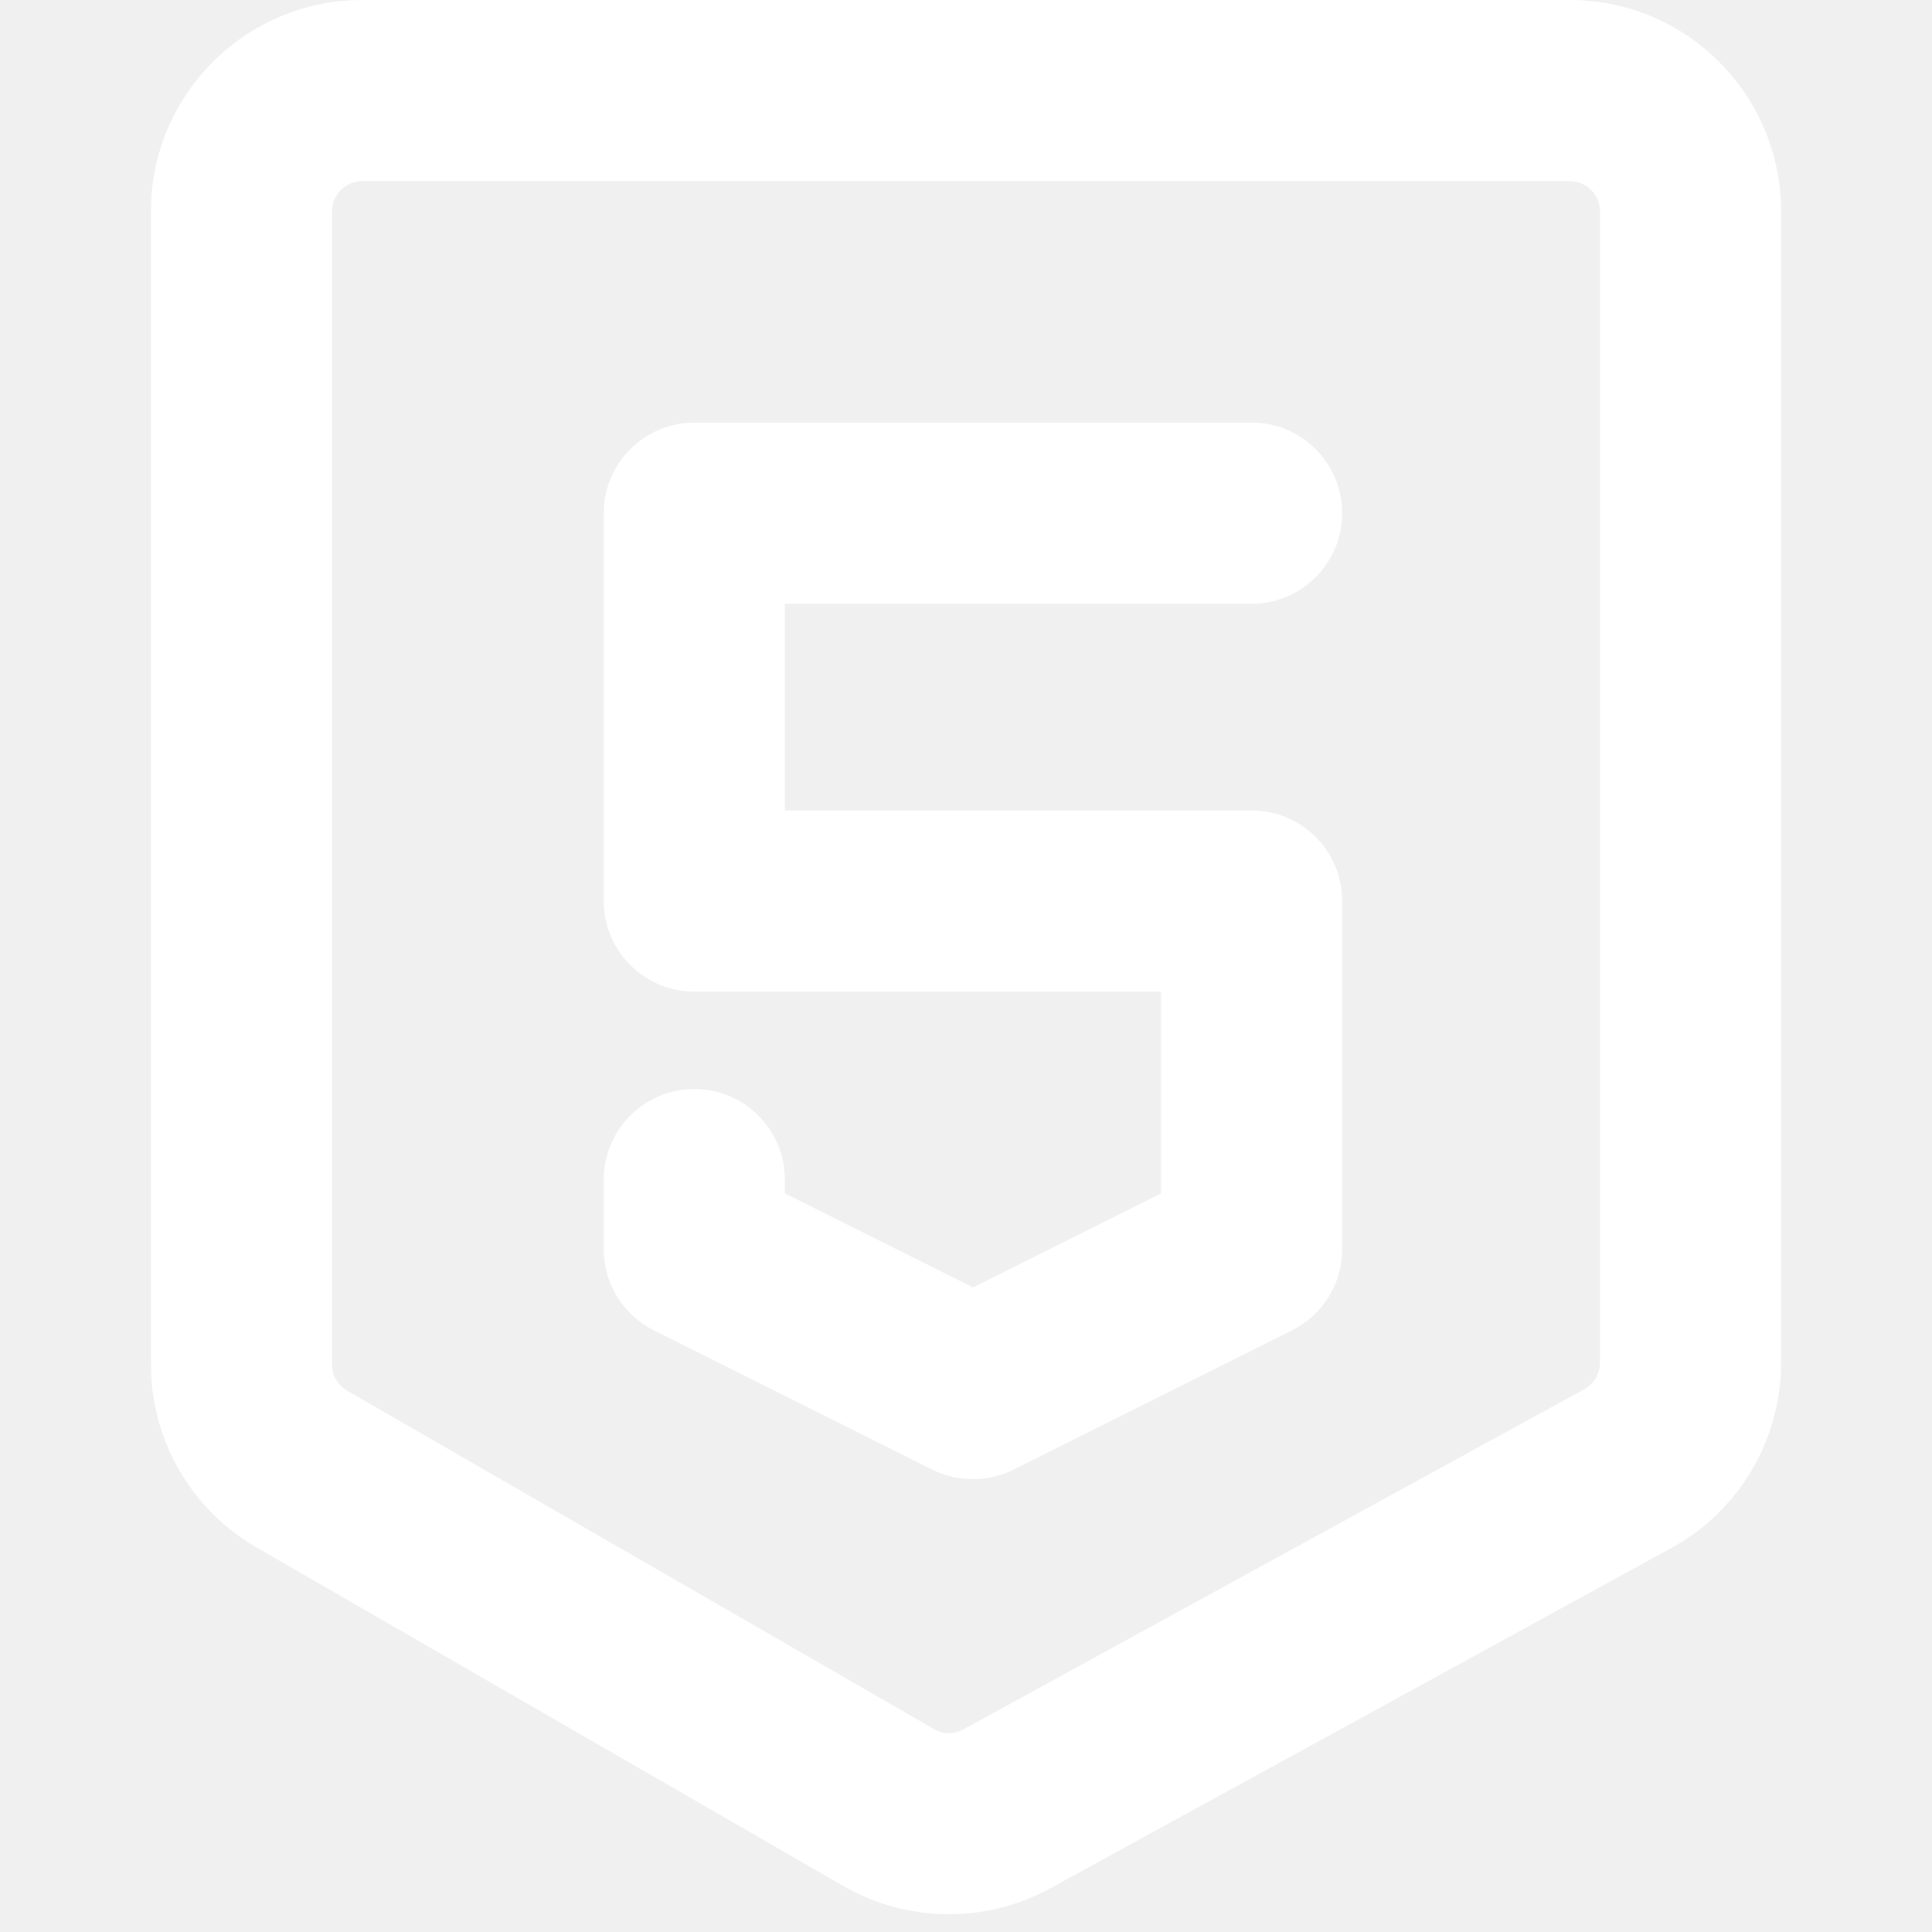
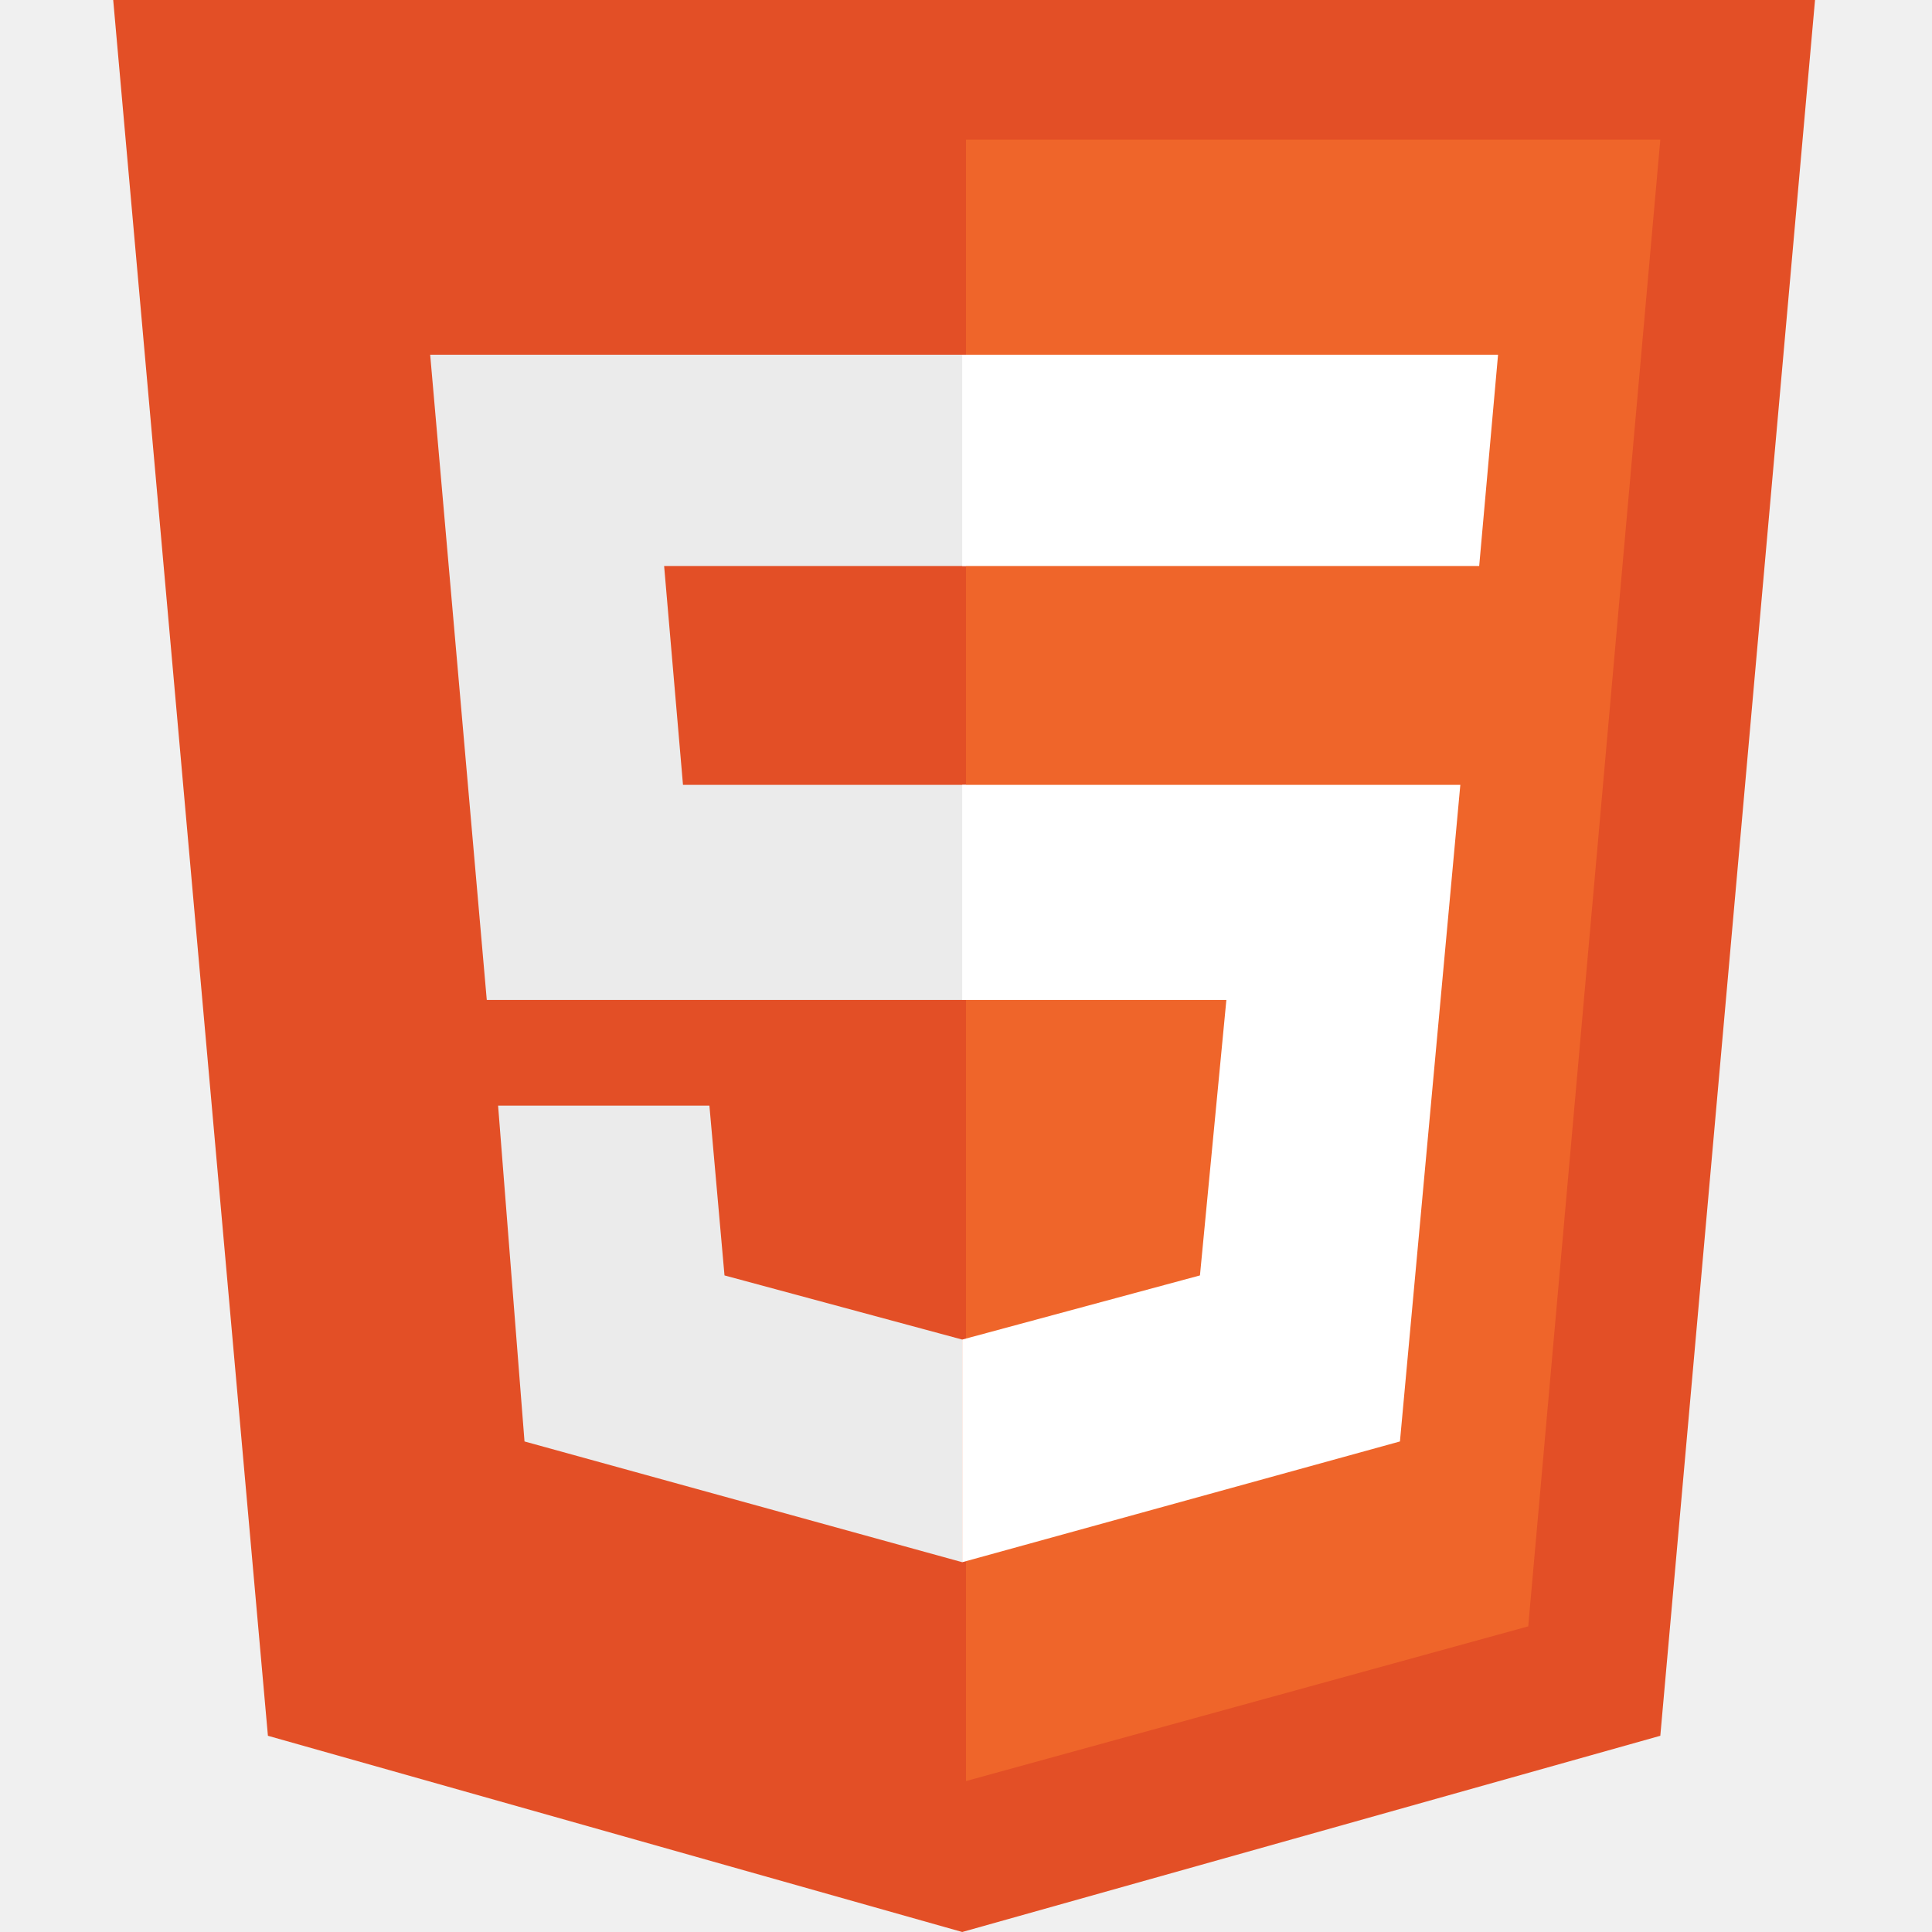
- <svg xmlns="http://www.w3.org/2000/svg" width="800px" height="800px" viewBox="0 0 16 16" fill="none">
-   <g id="SVGRepo_bgCarrier" stroke-width="0" />
-   <g id="SVGRepo_tracerCarrier" stroke-linecap="round" stroke-linejoin="round" />
-   <g id="SVGRepo_iconCarrier">
-     <path fill-rule="nonzero" clip-rule="nonzero" d="M3 1.5C2.862 1.5 2.75 1.612 2.75 1.75V11.3C2.75 11.39 2.798 11.472 2.875 11.517L7.734 14.319C7.809 14.363 7.902 14.364 7.979 14.322L13.12 11.505C13.2 11.461 13.25 11.377 13.25 11.286V1.75C13.25 1.612 13.138 1.5 13 1.5H3ZM1.25 1.75C1.25 0.784 2.034 0 3 0H13C13.966 0 14.75 0.784 14.75 1.75V11.286C14.75 11.925 14.402 12.513 13.841 12.82L8.7 15.637C8.164 15.931 7.514 15.924 6.984 15.619L2.126 12.816C1.584 12.504 1.25 11.926 1.25 11.3V1.75ZM5 4.25C5 3.836 5.336 3.5 5.75 3.5H10.365C10.78 3.5 11.115 3.836 11.115 4.25C11.115 4.664 10.78 5 10.365 5H6.5V6.712H10.365C10.78 6.712 11.115 7.047 11.115 7.462V10.346C11.115 10.63 10.955 10.89 10.701 11.017L8.393 12.171C8.182 12.276 7.933 12.276 7.722 12.171L5.415 11.017C5.16 10.89 5 10.63 5 10.346V9.769C5 9.355 5.336 9.019 5.75 9.019C6.164 9.019 6.5 9.355 6.5 9.769V9.883L8.058 10.662L9.615 9.883V8.212H5.75C5.336 8.212 5 7.876 5 7.462V4.25Z" fill="#ffffff" />
-   </g>
+ <svg xmlns="http://www.w3.org/2000/svg" height="800px" width="800px" aria-label="HTML5" role="img" viewBox="0 0 512 512">
+   <path fill="#e34f26" d="M71 460L30 0h451l-41 460-185 52" />
+   <path fill="#ef652a" d="M256 472l149-41 35-394H256" />
+   <path fill="#ebebeb" d="M256 208h-75l-5-58h80V94H114l15 171h127zm-1 147l-63-17-4-45h-56l7 89 116 32z" />
+   <path fill="#ffffff" d="M255 208v57h70l-7 73-63 17v59l116-32 16-174zm0-114v56h137l5-56z" />
</svg>
